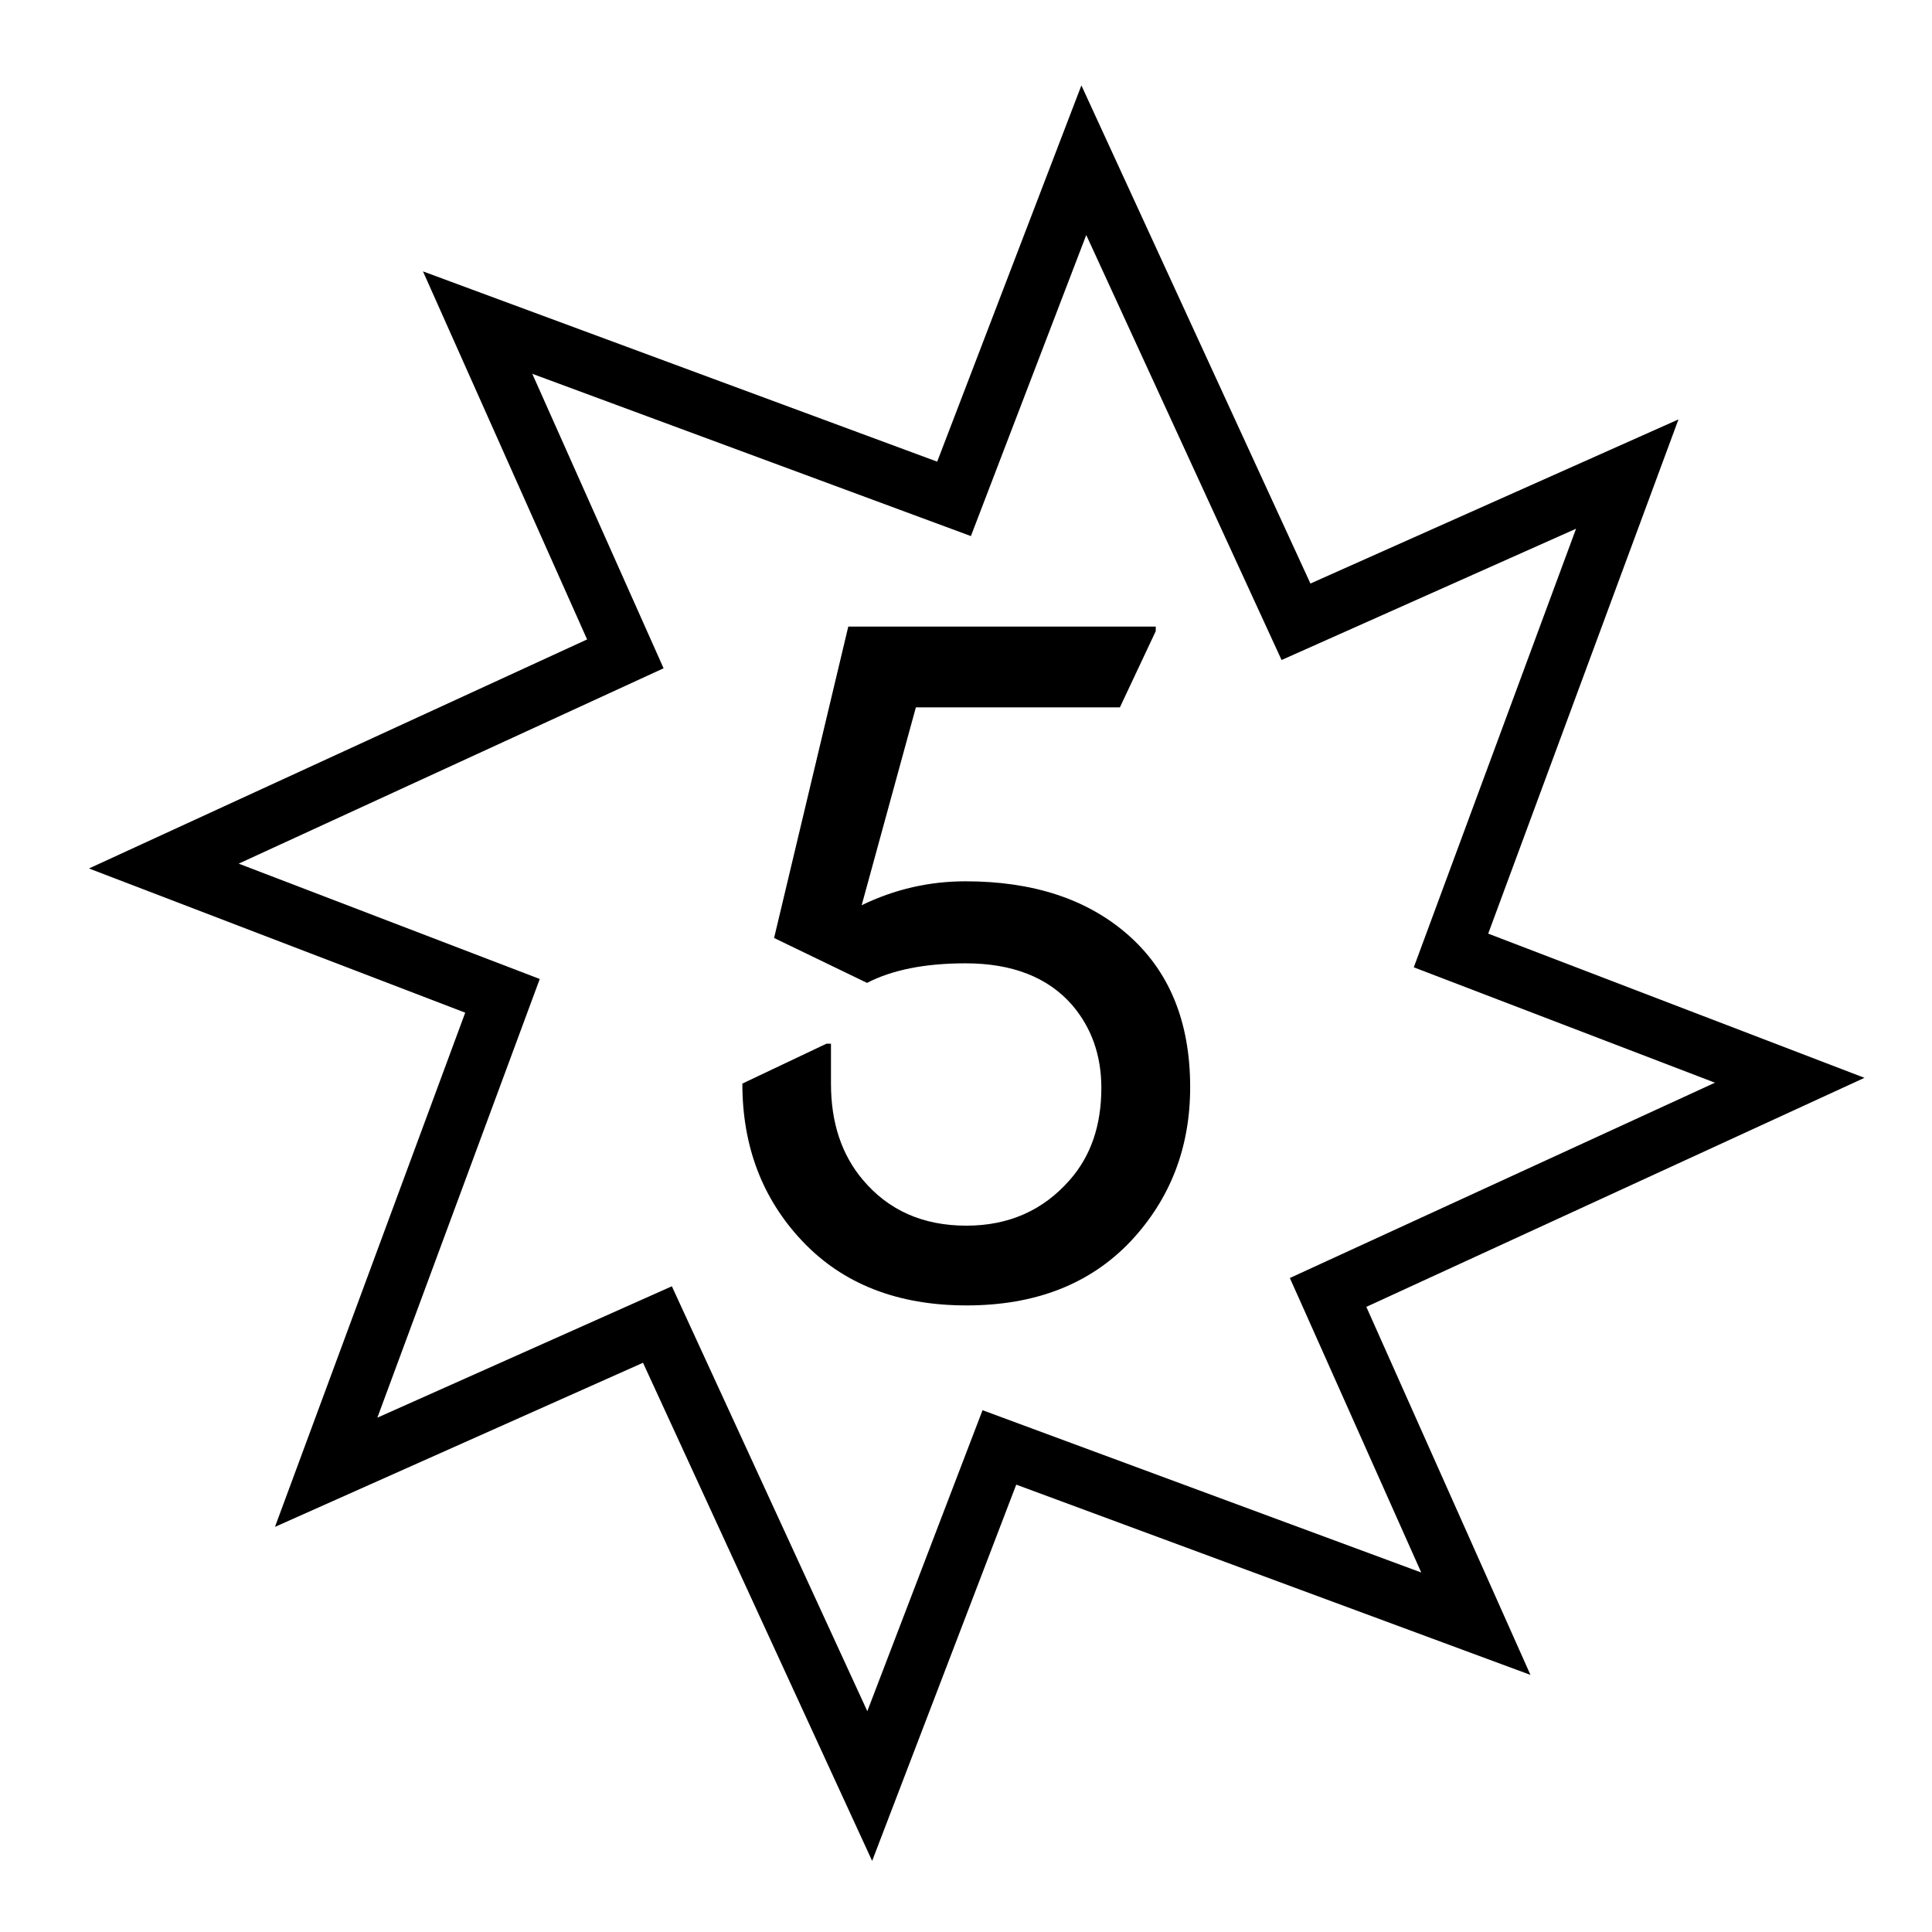
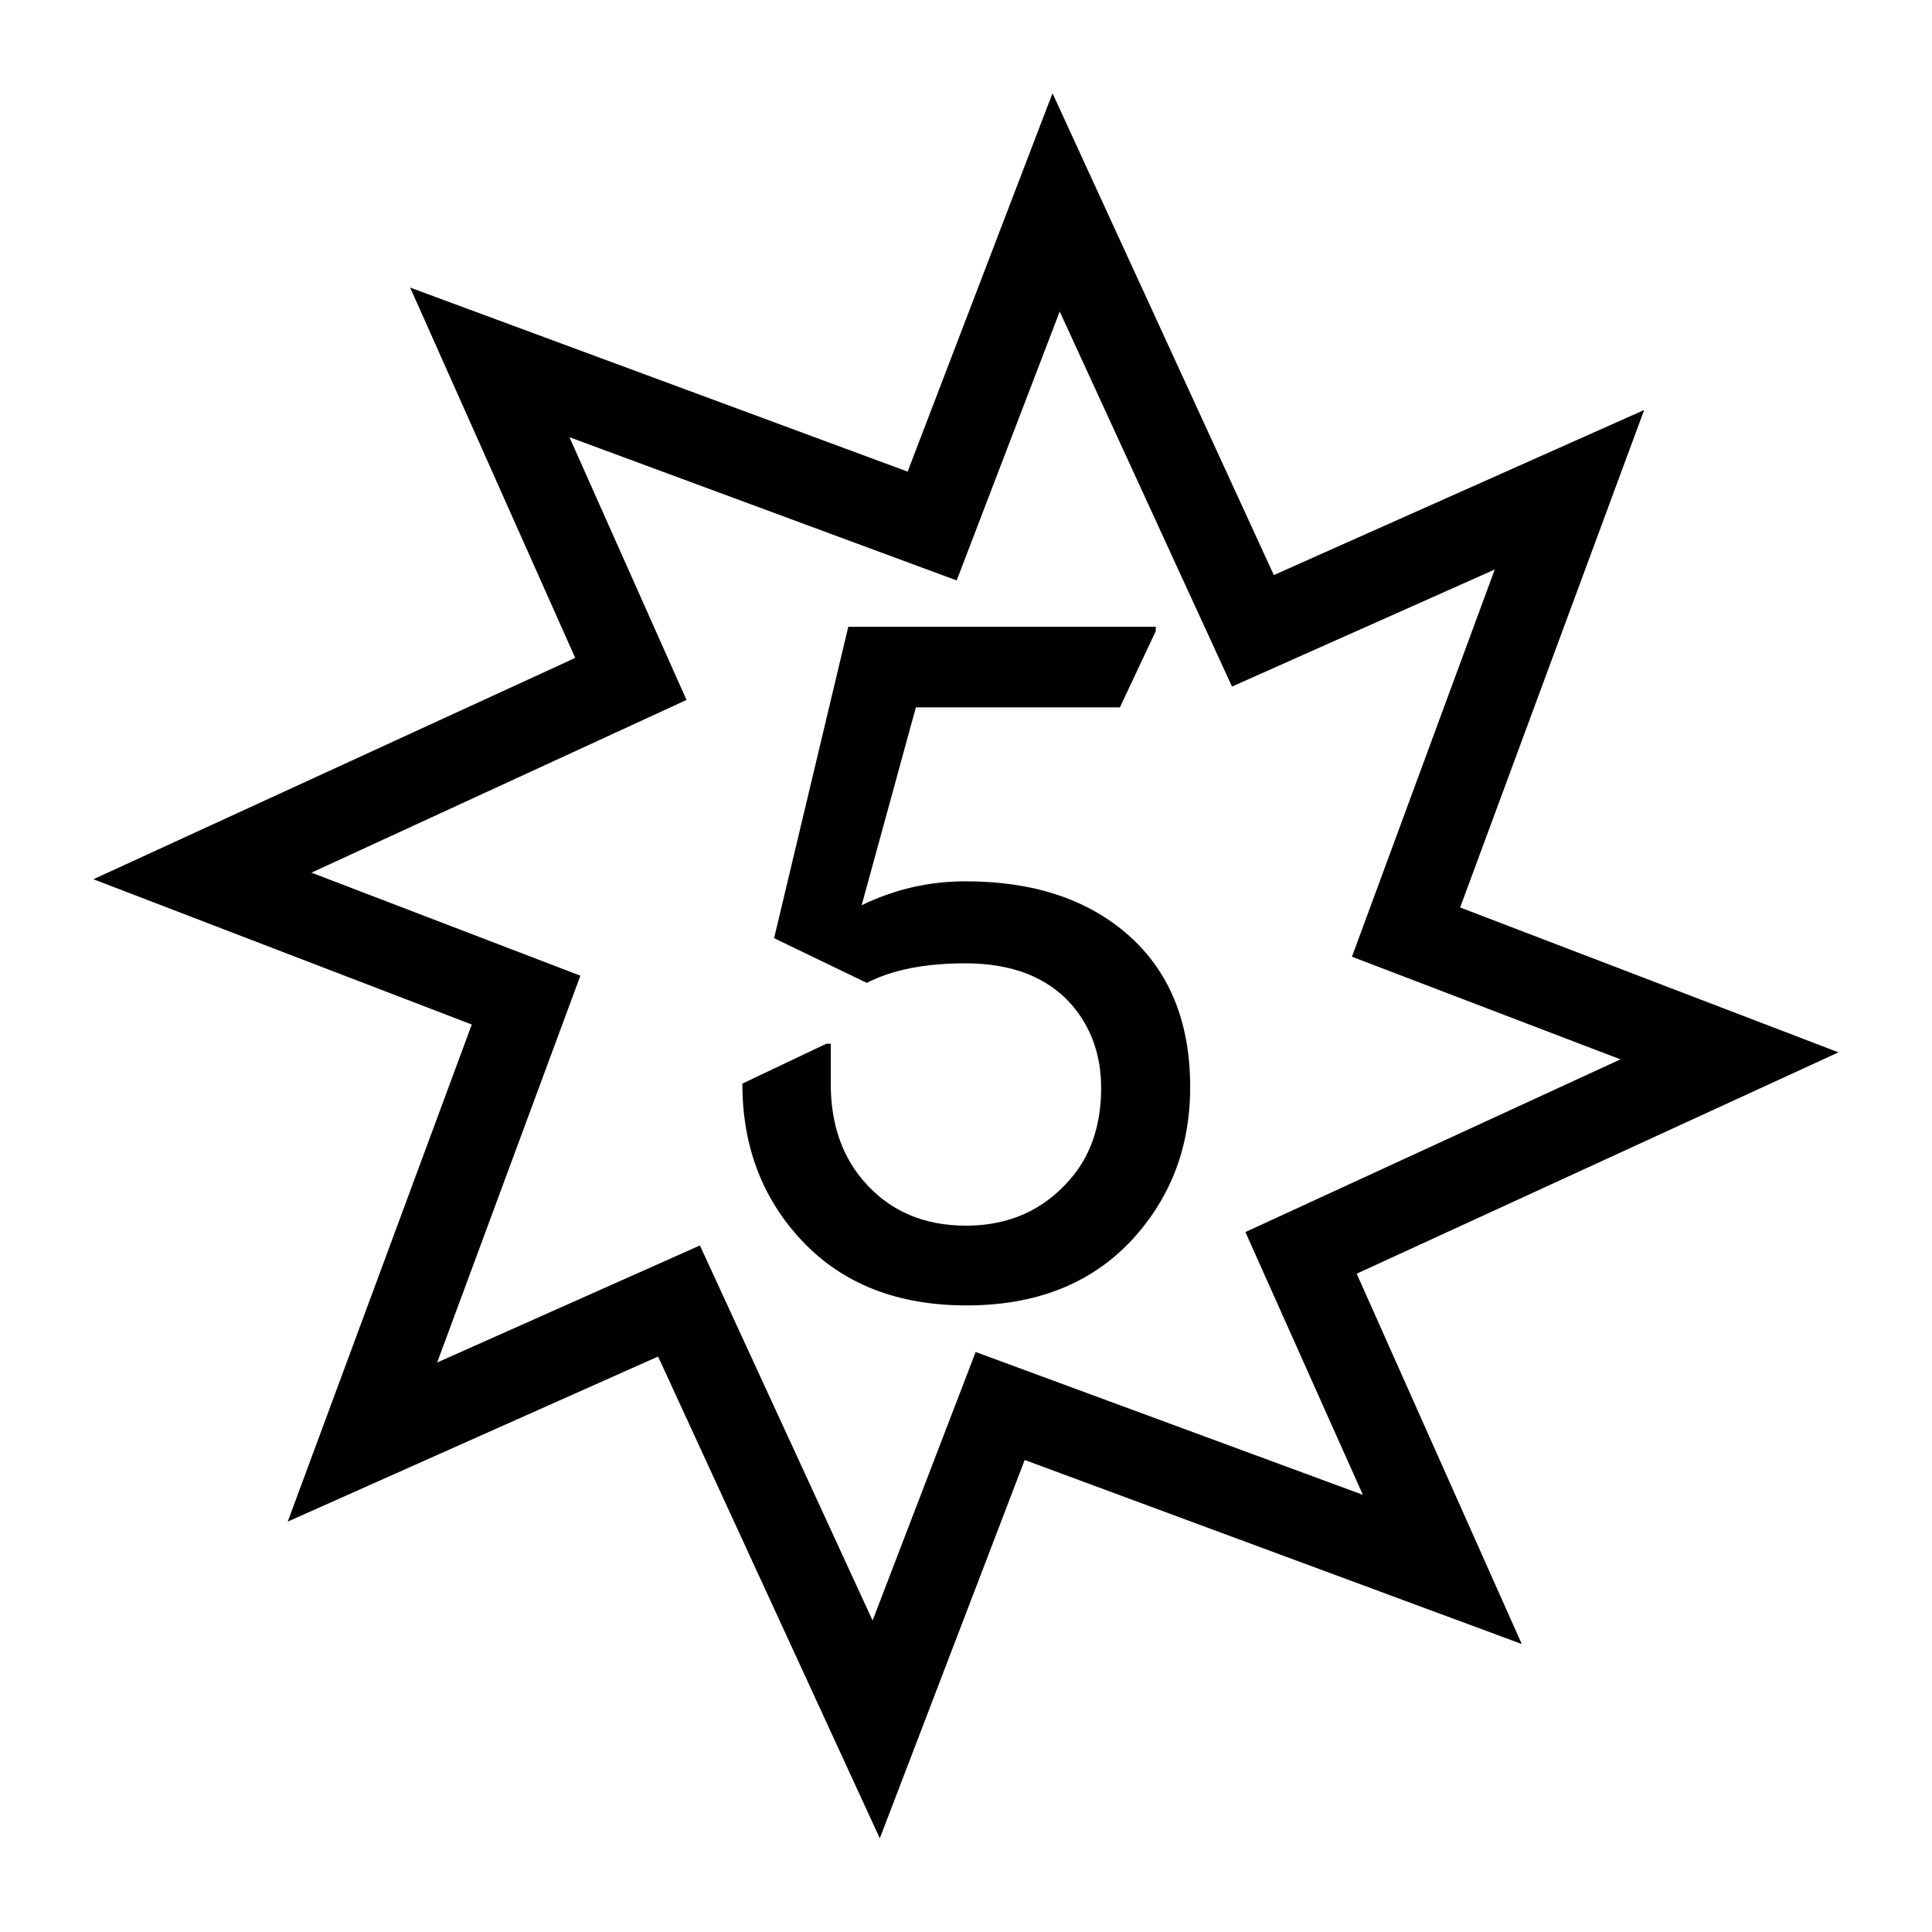
<svg xmlns="http://www.w3.org/2000/svg" width="9.375mm" height="9.375mm" viewBox="0 0 9.375 9.375" version="1.1" id="svg9630">
  <defs id="defs9627" />
  <g id="layer1" transform="translate(-94.86373,-83.94947)">
    <g id="g2700">
      <g id="g2693">
-         <g id="g2">
-           <rect y="83.949" x="94.864" height="9.375" width="9.375" id="rect3798" style="fill:none;stroke-width:0.265" />
-           <g id="g1">
-             <path style="color:#000000;fill:#000000;-inkscape-stroke:none" d="m 36.709,179.834 -1.148,7.279 -9.922,-1.447 4.336,5.959 -8.039,5.992 7.279,1.148 -1.447,9.922 5.959,-4.336 5.994,8.039 1.146,-7.279 9.922,1.447 -4.336,-5.959 8.039,-5.992 -7.279,-1.148 1.447,-9.922 -5.959,4.336 z m 0.656,2.658 5.111,6.859 4.768,-3.469 -1.234,8.463 5.826,0.918 -6.861,5.111 0.311,0.426 3.16,4.342 -8.465,-1.234 -0.916,5.822 -5.113,-6.857 -4.768,3.471 1.236,-8.465 -5.824,-0.918 6.857,-5.111 -3.469,-4.768 8.463,1.234 z" id="path3800" transform="matrix(0.2595344,0.05520118,-0.05520118,0.2595344,100.511,35.66437)" />
-             <path style="font-size:4.303px;line-height:1.25;font-family:'Nova Round';-inkscape-font-specification:'Nova Round, Normal';letter-spacing:0px;word-spacing:0px;fill:#000000;stroke-width:0.324" d="m 98.465,89.208 q 0,0 0.409,-0.194 h 0.022 v 0.194 q 0,0.284 0.155,0.467 0.187,0.222 0.502,0.222 0.308,0 0.502,-0.222 0.153,-0.174 0.153,-0.446 0,-0.237 -0.142,-0.403 -0.177,-0.202 -0.517,-0.202 -0.295,0 -0.478,0.095 L 98.62,88.501 98.98,86.99 h 1.492 v 0.022 l -0.174,0.37 h -0.99 l -0.263,0.96 q 0.239,-0.116 0.504,-0.116 0.489,0 0.784,0.256 0.306,0.265 0.306,0.743 0,0.439 -0.288,0.747 -0.295,0.312 -0.797,0.312 -0.502,0 -0.797,-0.312 -0.291,-0.308 -0.291,-0.764 z" id="text2042" aria-label="5" />
-           </g>
-           <rect y="83.949" x="94.864" height="9.375" width="9.375" id="rect2462" style="fill:none;stroke-width:0.265" />
+         <g id="g1">
+           <path style="color:#000000;fill:#000000;-inkscape-stroke:none" d="m 99.971,84.402 -0.703,1.836 -2.414,-0.893 0.801,1.797 -2.338,1.074 1.836,0.705 -0.893,2.412 1.797,-0.801 1.076,2.338 0.703,-1.836 2.412,0.893 -0.801,-1.797 2.338,-1.074 -1.836,-0.703 0.893,-2.414 -1.797,0.801 z m 0.035,1.059 0.836,1.82 1.275,-0.568 -0.693,1.879 1.303,0.498 -1.82,0.838 0.57,1.275 -1.879,-0.693 -0.5,1.303 -0.838,-1.82 -1.275,0.568 0.695,-1.877 -1.305,-0.5 1.82,-0.838 -0.568,-1.275 1.879,0.695 z" id="path3800-6" />
+           <rect y="83.949" x="94.864" height="9.375" width="9.375" id="rect3798-9" style="fill:none;stroke-width:0.265" />
+           <path style="font-size:4.303px;line-height:1.25;font-family:'Nova Round';-inkscape-font-specification:'Nova Round, Normal';letter-spacing:0px;word-spacing:0px;fill:#000000;stroke-width:0.324" d="m 98.465,89.208 q 0,0 0.409,-0.194 h 0.021 v 0.194 q 0,0.284 0.155,0.467 0.187,0.222 0.502,0.222 0.308,0 0.502,-0.222 0.153,-0.174 0.153,-0.446 0,-0.237 -0.142,-0.403 -0.177,-0.202 -0.517,-0.202 -0.295,0 -0.478,0.095 l -0.45,-0.217 0.36,-1.511 h 1.492 v 0.021 l -0.174,0.37 h -0.99 l -0.263,0.96 q 0.239,-0.116 0.504,-0.116 0.489,0 0.784,0.256 0.306,0.265 0.306,0.743 0,0.439 -0.288,0.747 -0.295,0.312 -0.797,0.312 -0.502,0 -0.797,-0.312 -0.291,-0.308 -0.291,-0.764 z" id="text2042-0" aria-label="5" />
+           <rect y="83.949" x="94.864" height="9.375" width="9.375" id="rect2462-9" style="fill:none;stroke-width:0.265" />
        </g>
      </g>
    </g>
  </g>
</svg>
